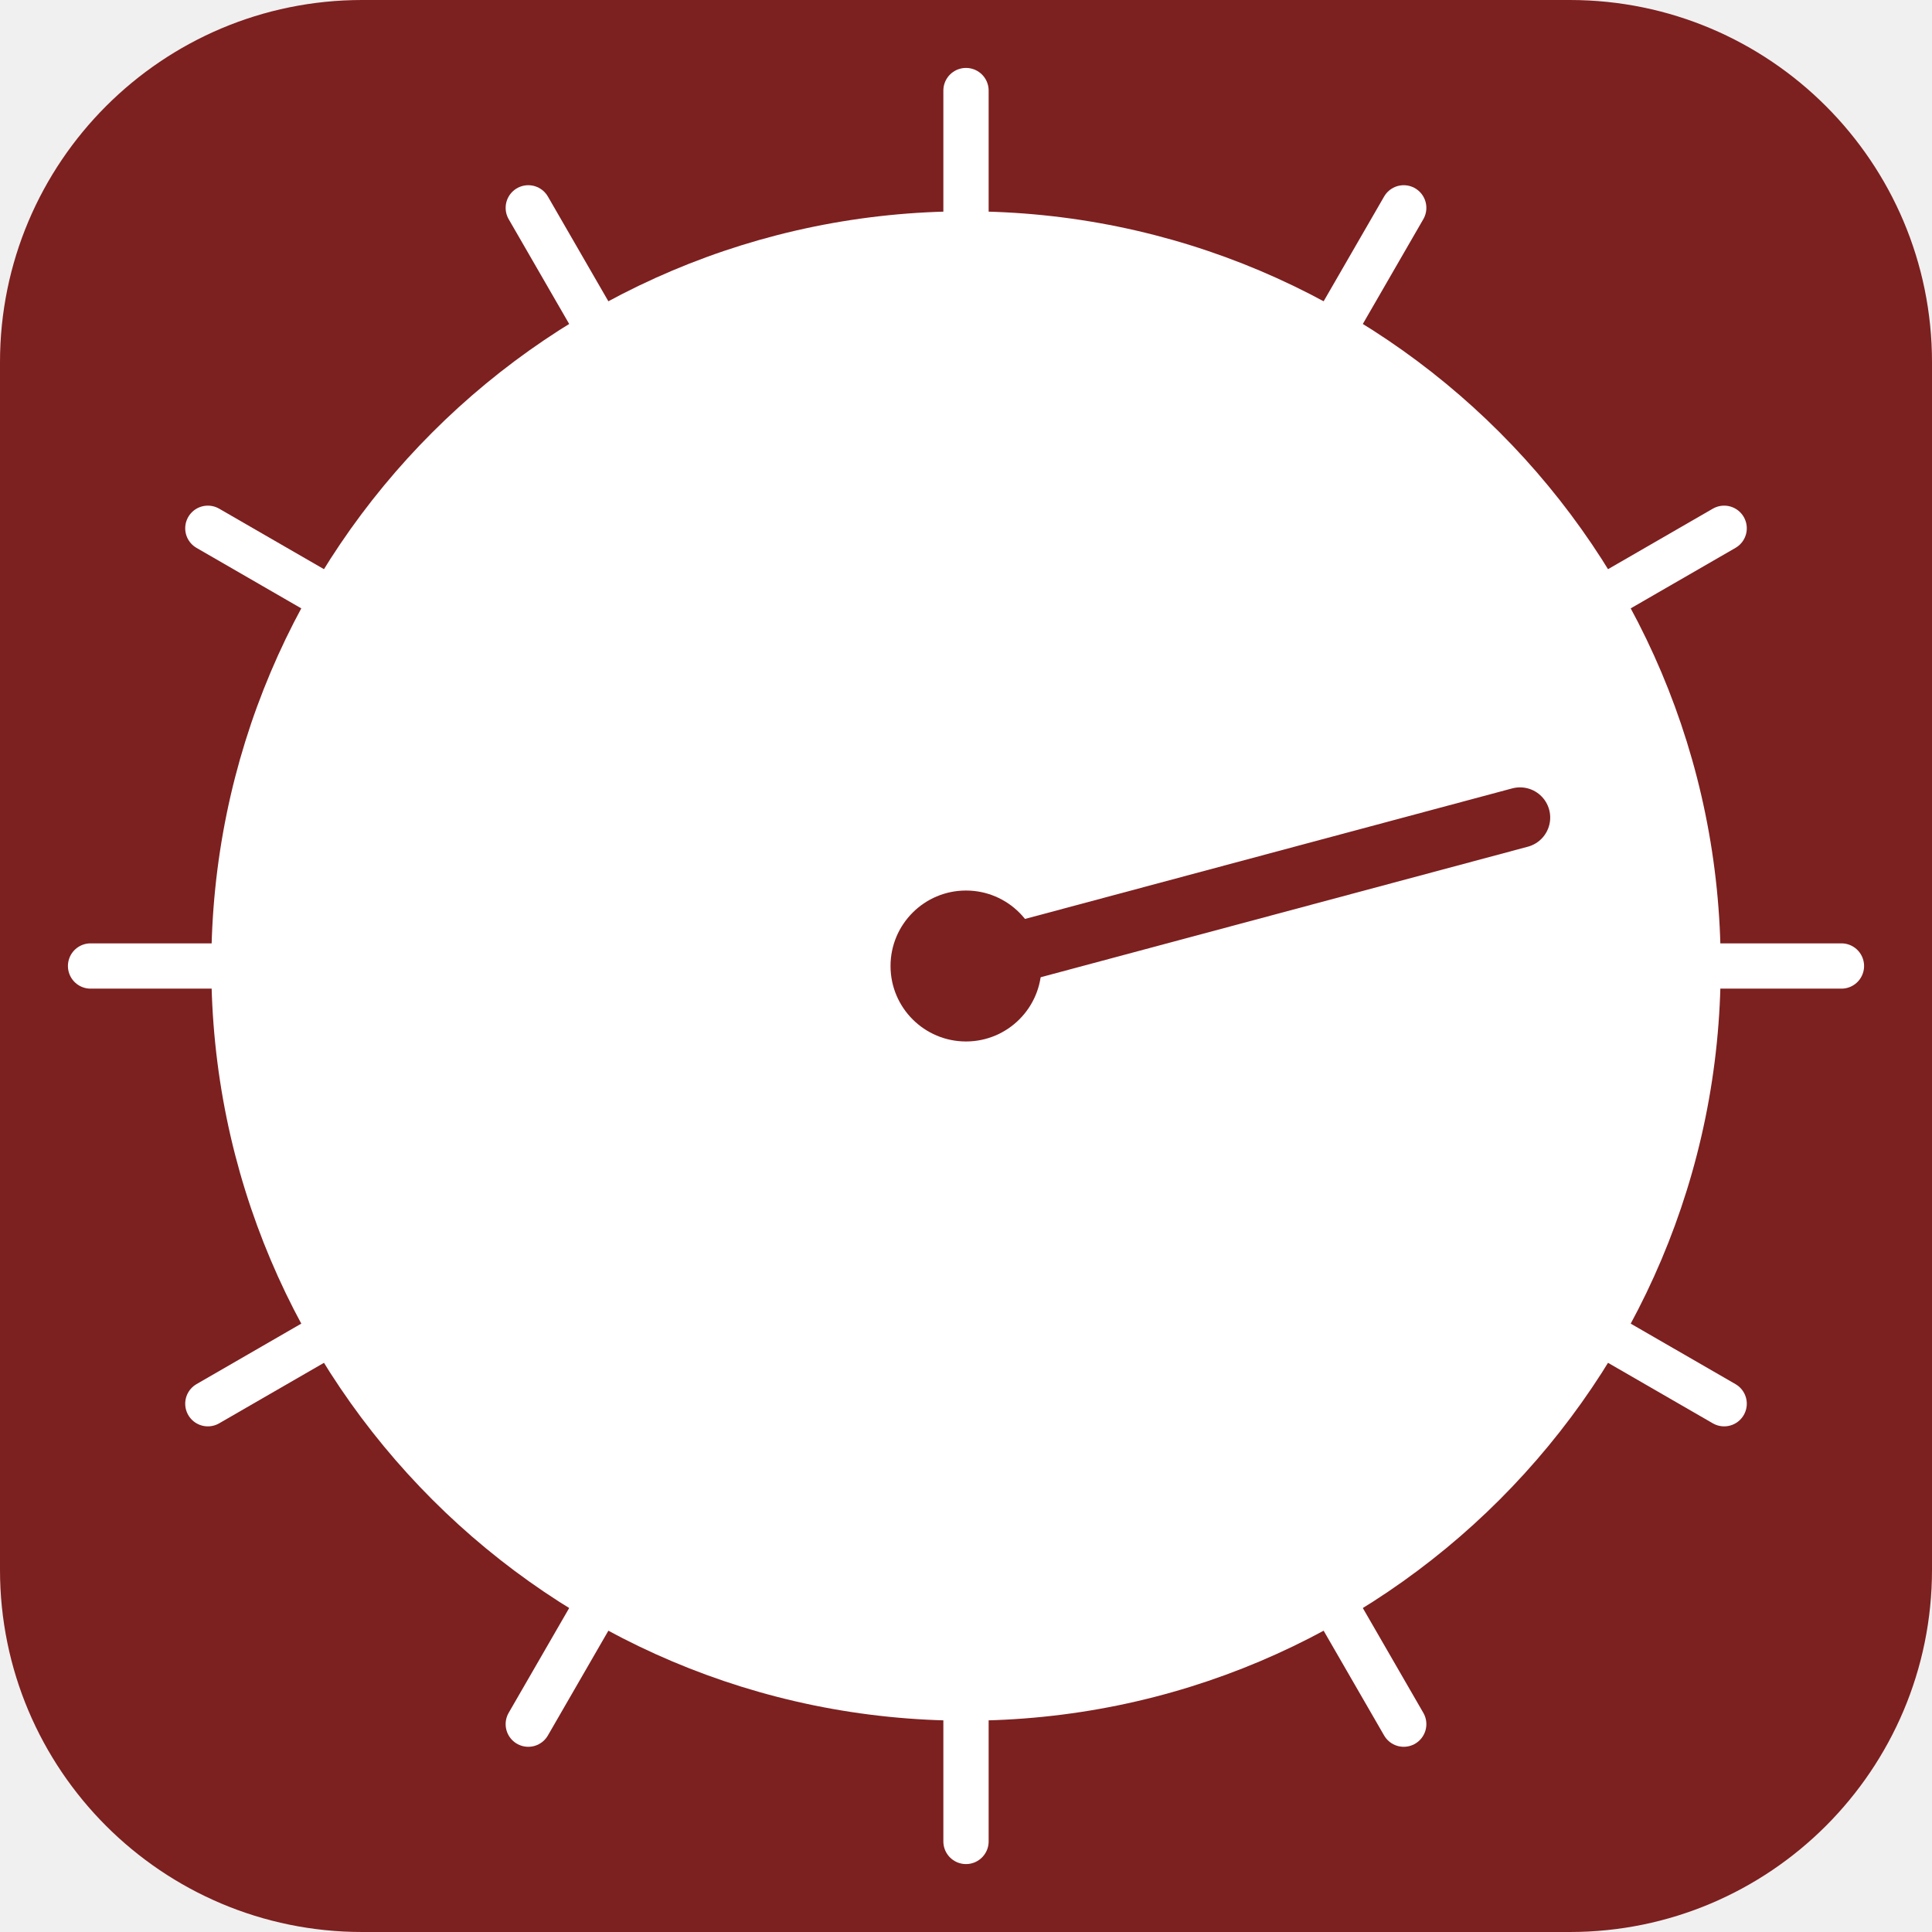
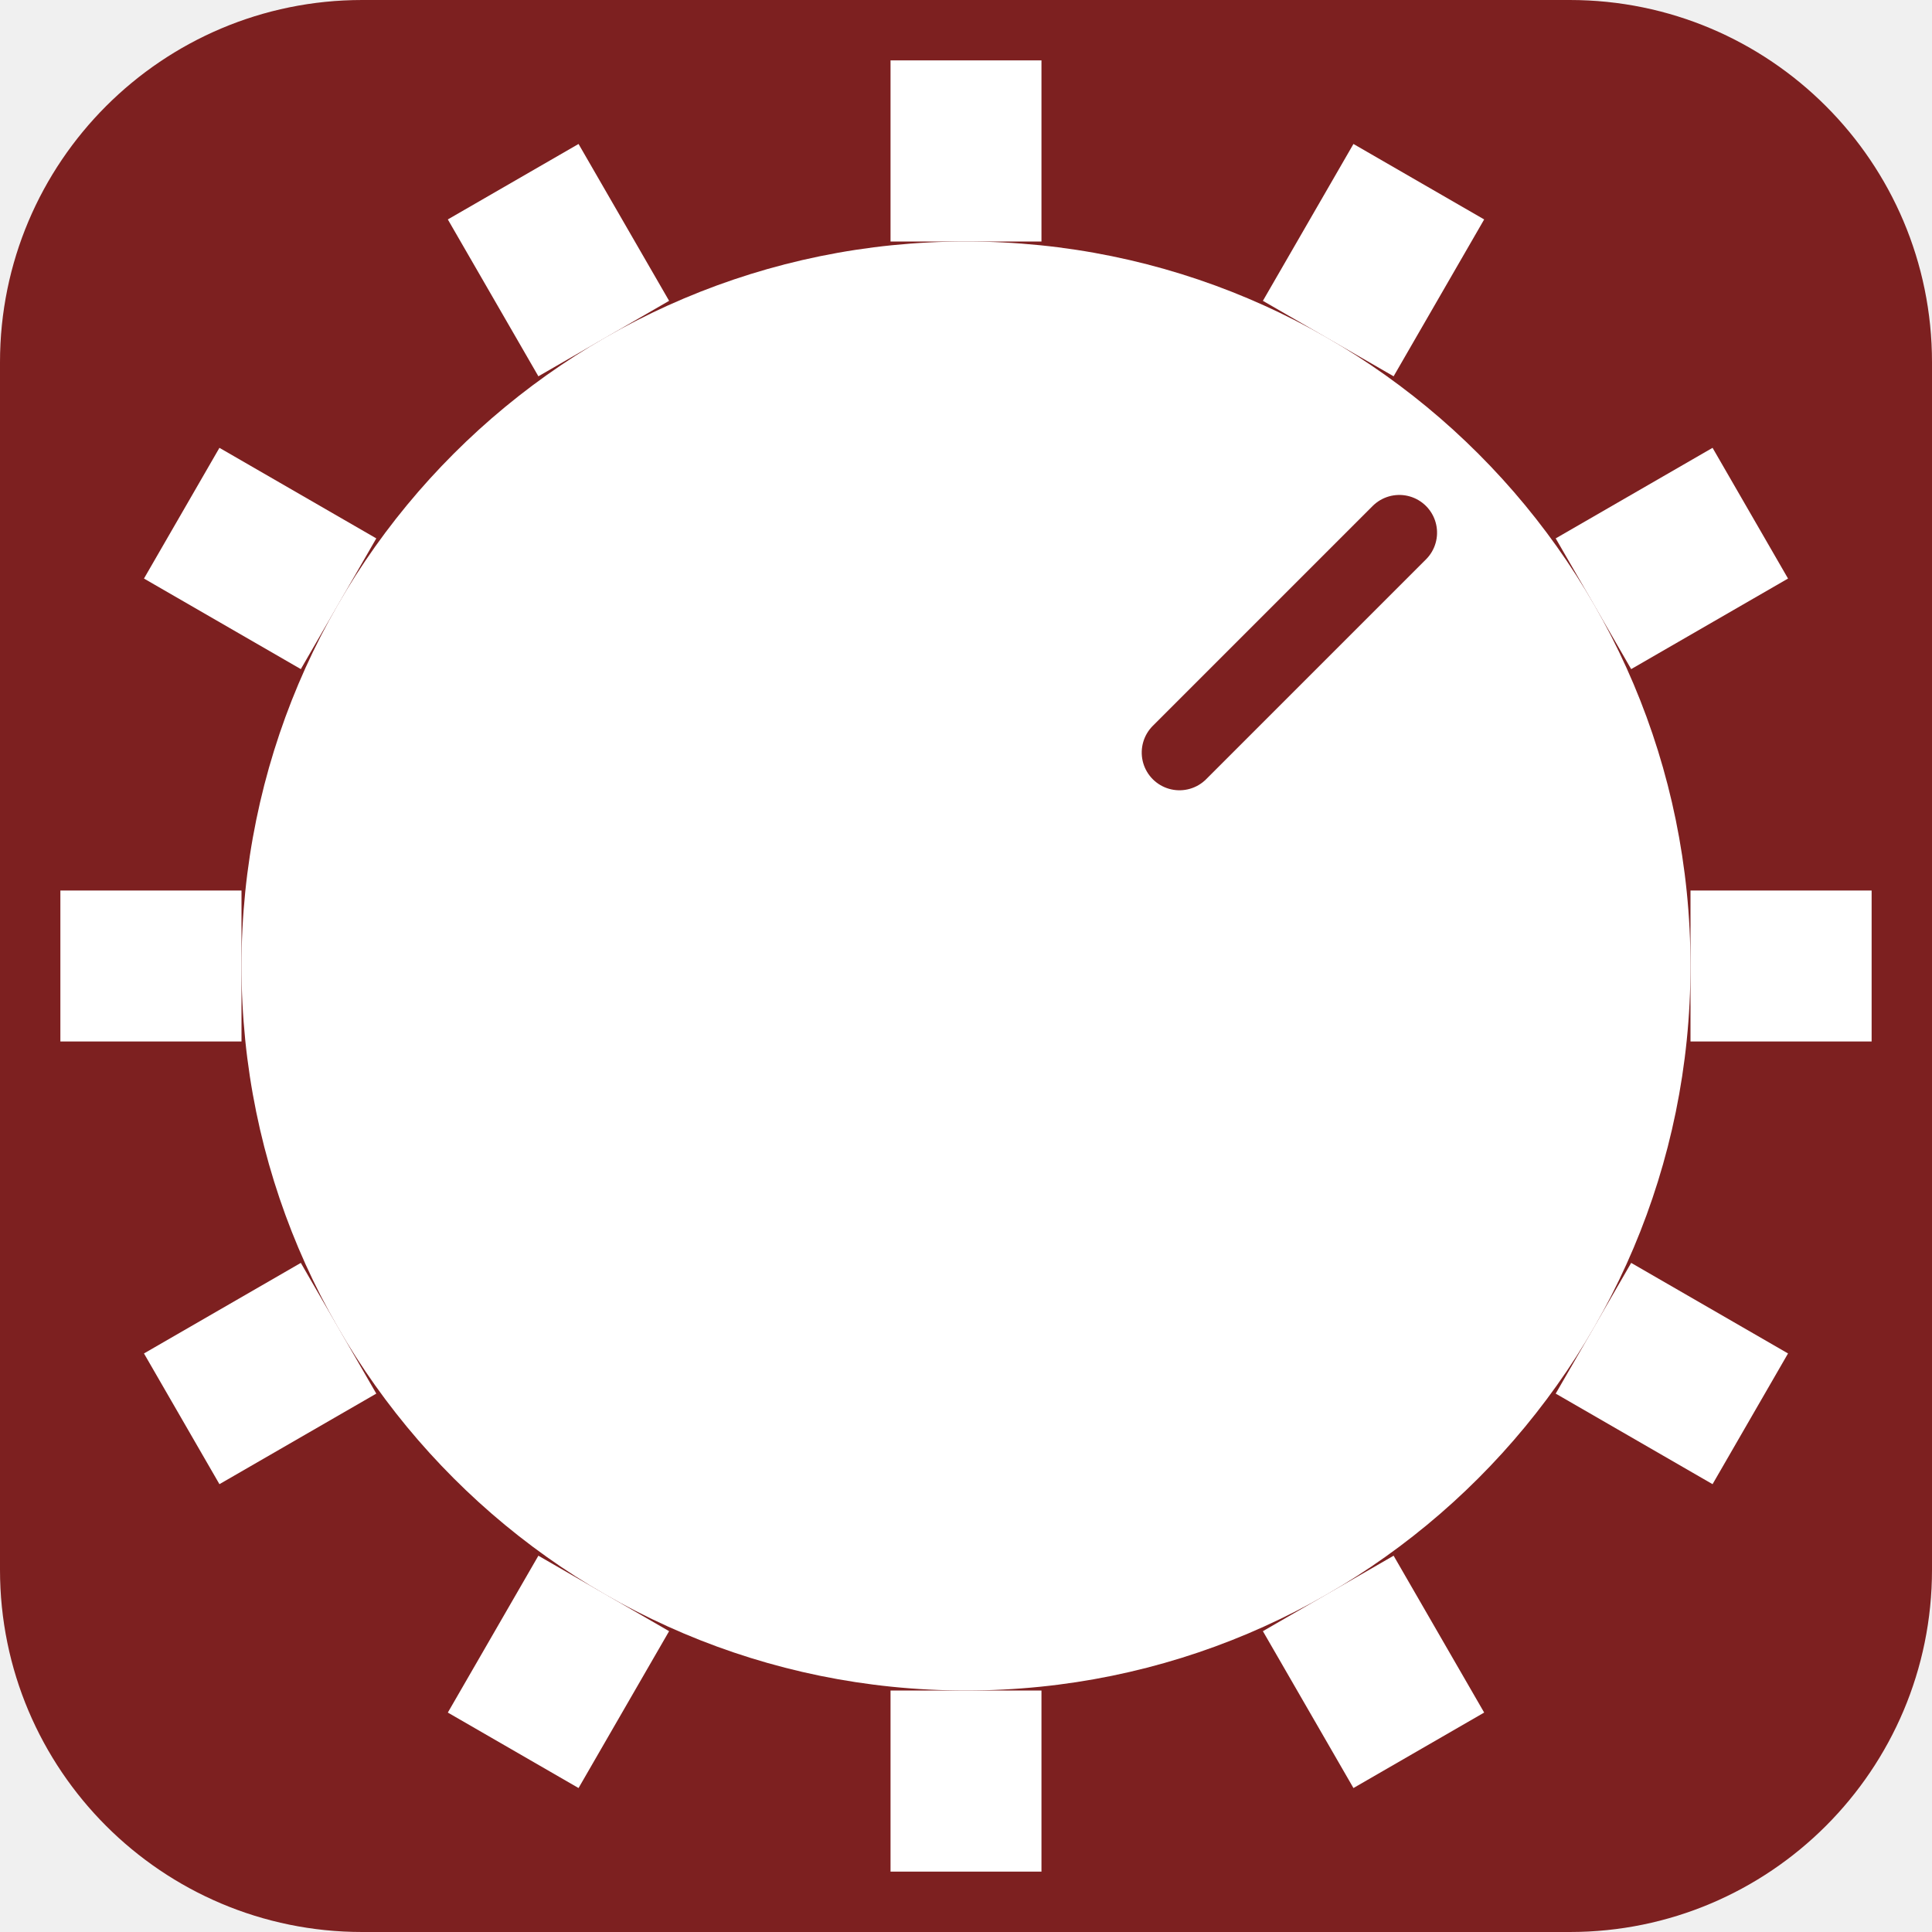
<svg xmlns="http://www.w3.org/2000/svg" viewBox="0 0 64 64">
-   <rect width="64" height="64" rx="12" fill="#7d2020" />
-   <g stroke="white" stroke-width="1.5" stroke-linecap="round">
-     <line x1="32" y1="3" x2="32" y2="8" transform="rotate(0,32,32)" />
-     <line x1="32" y1="3" x2="32" y2="8" transform="rotate(30,32,32)" />
-     <line x1="32" y1="3" x2="32" y2="8" transform="rotate(60,32,32)" />
-     <line x1="32" y1="3" x2="32" y2="8" transform="rotate(90,32,32)" />
-     <line x1="32" y1="3" x2="32" y2="8" transform="rotate(120,32,32)" />
-     <line x1="32" y1="3" x2="32" y2="8" transform="rotate(150,32,32)" />
-     <line x1="32" y1="3" x2="32" y2="8" transform="rotate(180,32,32)" />
-     <line x1="32" y1="3" x2="32" y2="8" transform="rotate(210,32,32)" />
-     <line x1="32" y1="3" x2="32" y2="8" transform="rotate(240,32,32)" />
-     <line x1="32" y1="3" x2="32" y2="8" transform="rotate(270,32,32)" />
-     <line x1="32" y1="3" x2="32" y2="8" transform="rotate(300,32,32)" />
-     <line x1="32" y1="3" x2="32" y2="8" transform="rotate(330,32,32)" />
+   <defs>
+     <clipPath id="c">
+       <rect width="64" height="64" rx="12" />
+     </clipPath>
+   </defs>
+   <g clip-path="url(#c)">
+     <rect width="64" height="64" fill="#7d2020" />
+     <g fill="white">
+       <rect x="29.5" y="2" width="5" height="6" transform="rotate(0,32,32)" />
+       <rect x="29.5" y="2" width="5" height="6" transform="rotate(30,32,32)" />
+       <rect x="29.5" y="2" width="5" height="6" transform="rotate(60,32,32)" />
+       <rect x="29.5" y="2" width="5" height="6" transform="rotate(90,32,32)" />
+       <rect x="29.5" y="2" width="5" height="6" transform="rotate(120,32,32)" />
+       <rect x="29.5" y="2" width="5" height="6" transform="rotate(150,32,32)" />
+       <rect x="29.5" y="2" width="5" height="6" transform="rotate(180,32,32)" />
+       <rect x="29.5" y="2" width="5" height="6" transform="rotate(210,32,32)" />
+       <rect x="29.5" y="2" width="5" height="6" transform="rotate(240,32,32)" />
+       <rect x="29.5" y="2" width="5" height="6" transform="rotate(270,32,32)" />
+       <rect x="29.5" y="2" width="5" height="6" transform="rotate(300,32,32)" />
+       <rect x="29.5" y="2" width="5" height="6" transform="rotate(330,32,32)" />
+     </g>
+     <circle cx="32" cy="32" r="24" fill="white" />
+     <line x1="32" y1="22" x2="32" y2="11.7" stroke="#7d2020" stroke-width="2.5" stroke-linecap="round" transform="rotate(45,32,32)" />
  </g>
-   <circle cx="32" cy="32" r="25" fill="white" />
-   <circle cx="32" cy="32" r="23" fill="white" />
-   <line x1="32" y1="32" x2="32" y2="13" stroke="#7d2020" stroke-width="2" stroke-linecap="round" transform="rotate(75,32,32)" />
-   <circle cx="32" cy="32" r="2.5" fill="#7d2020" />
</svg>
